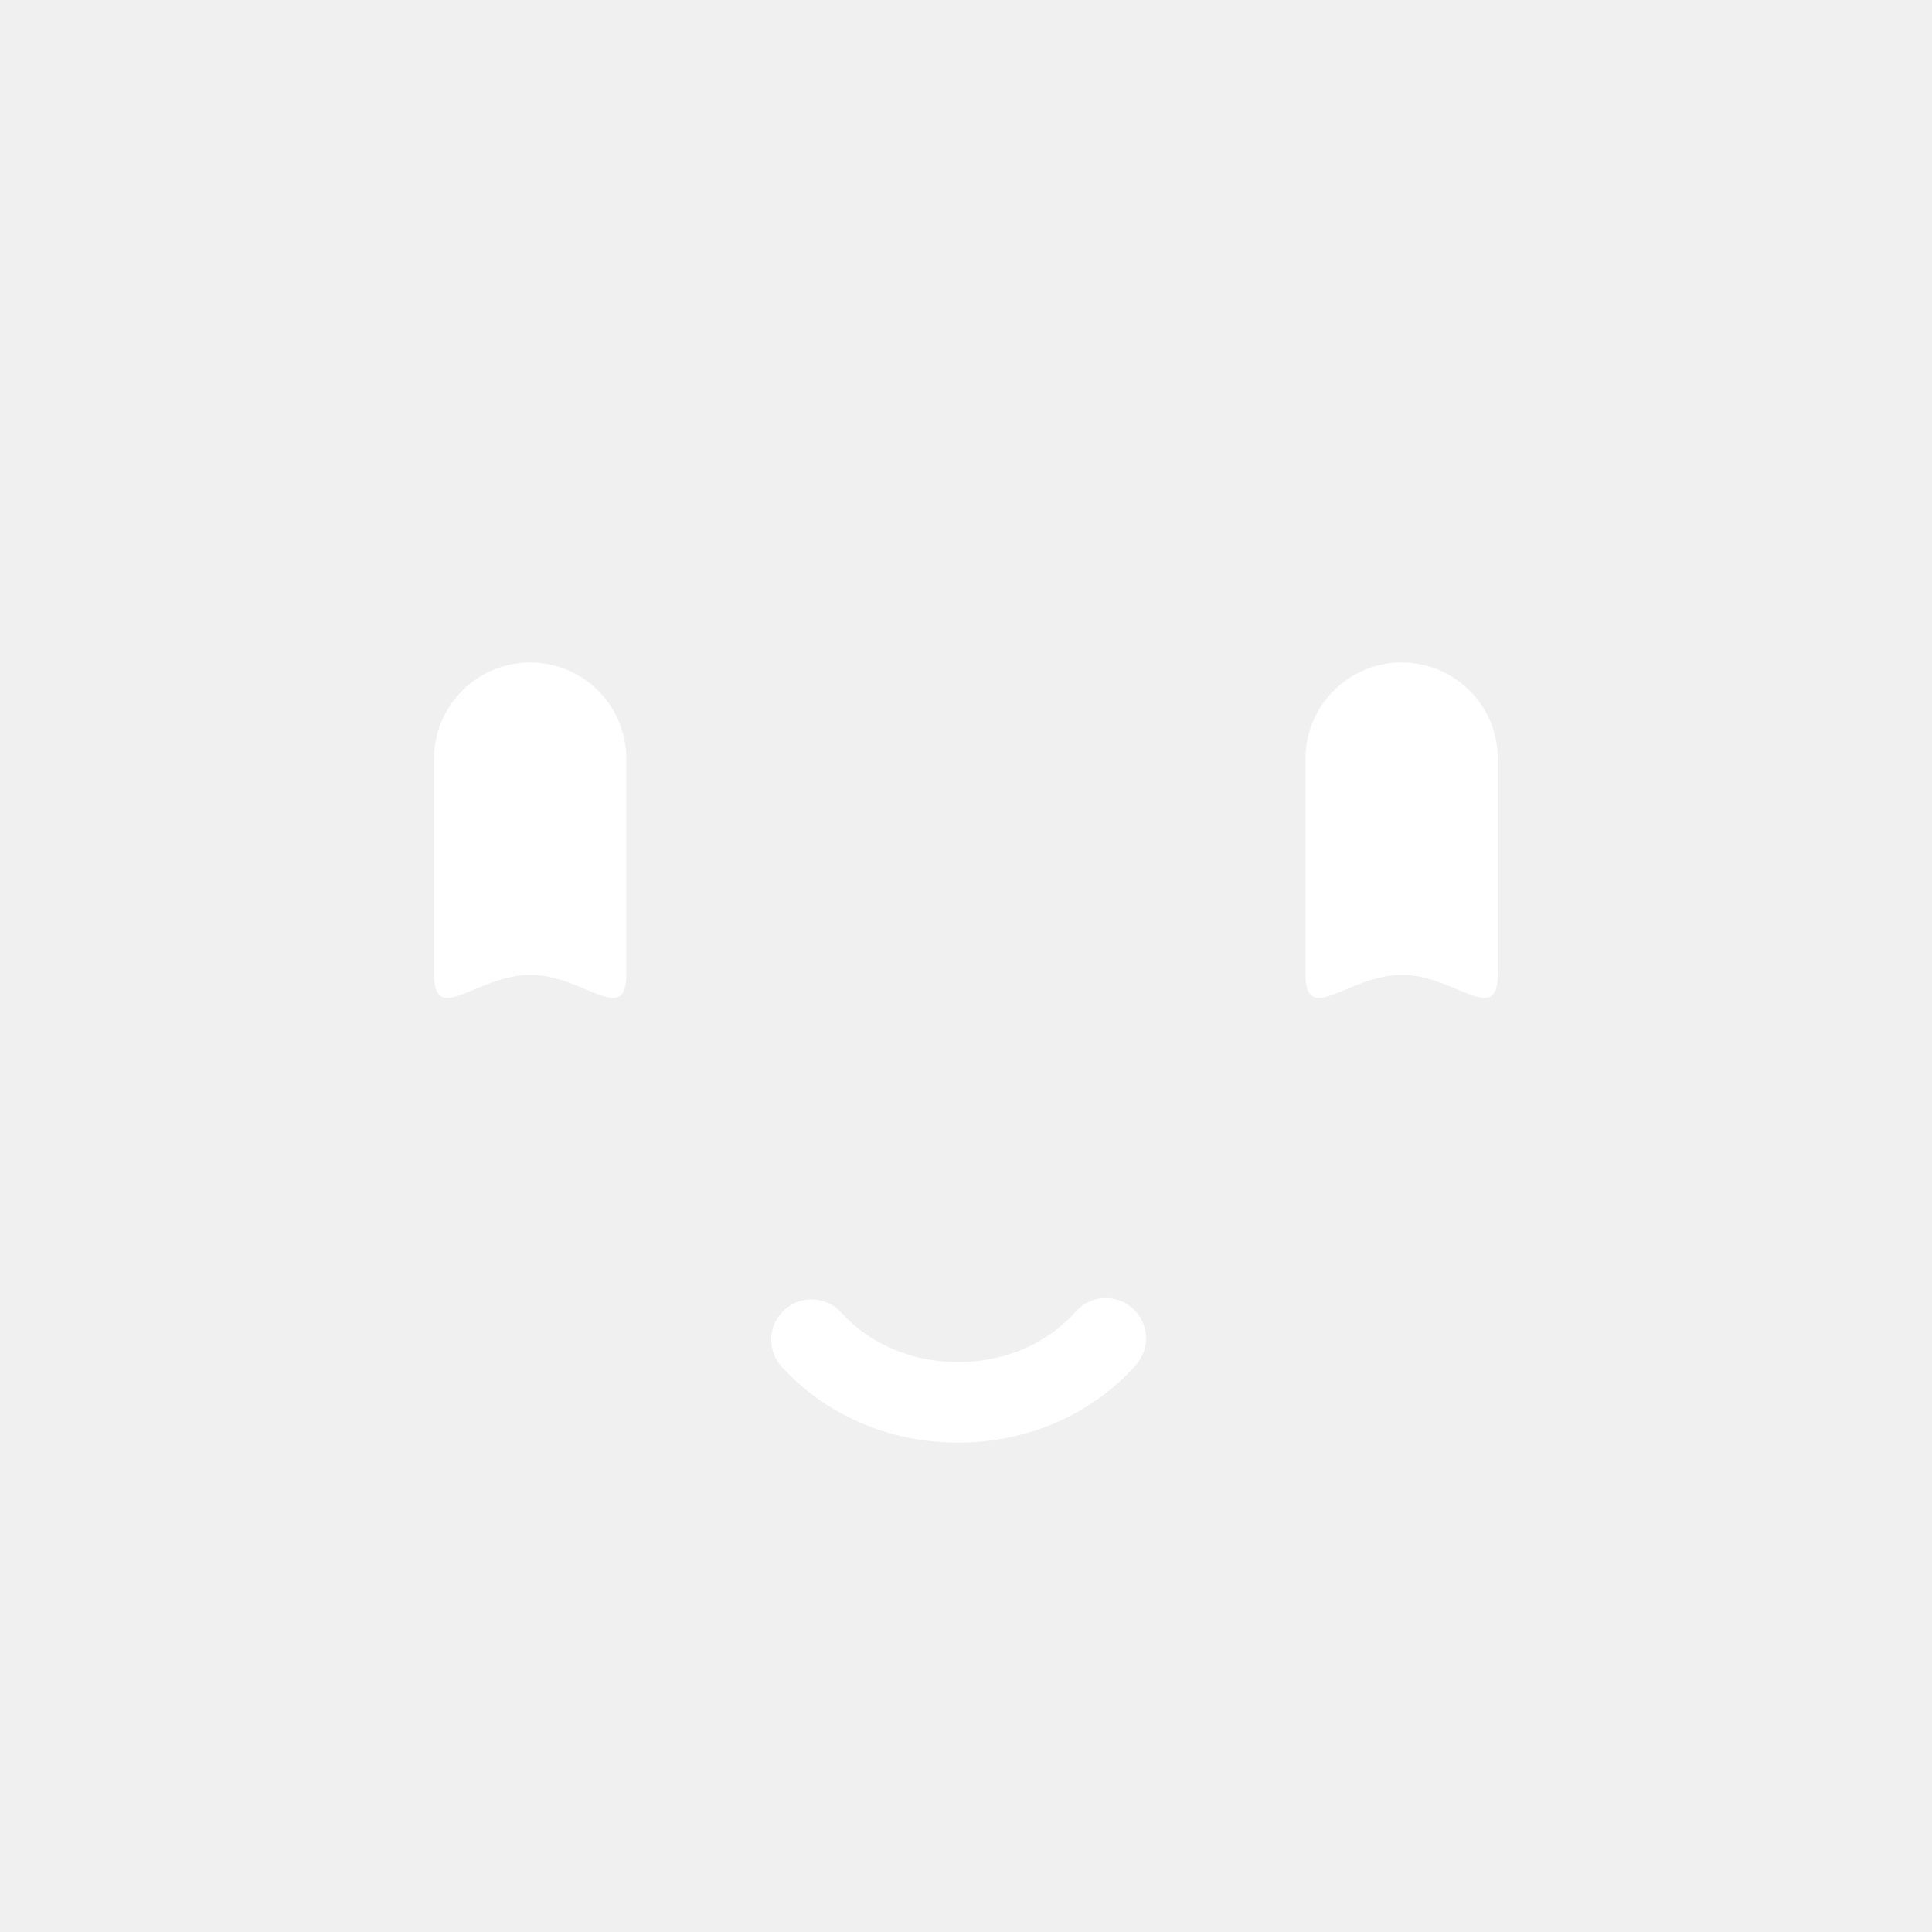
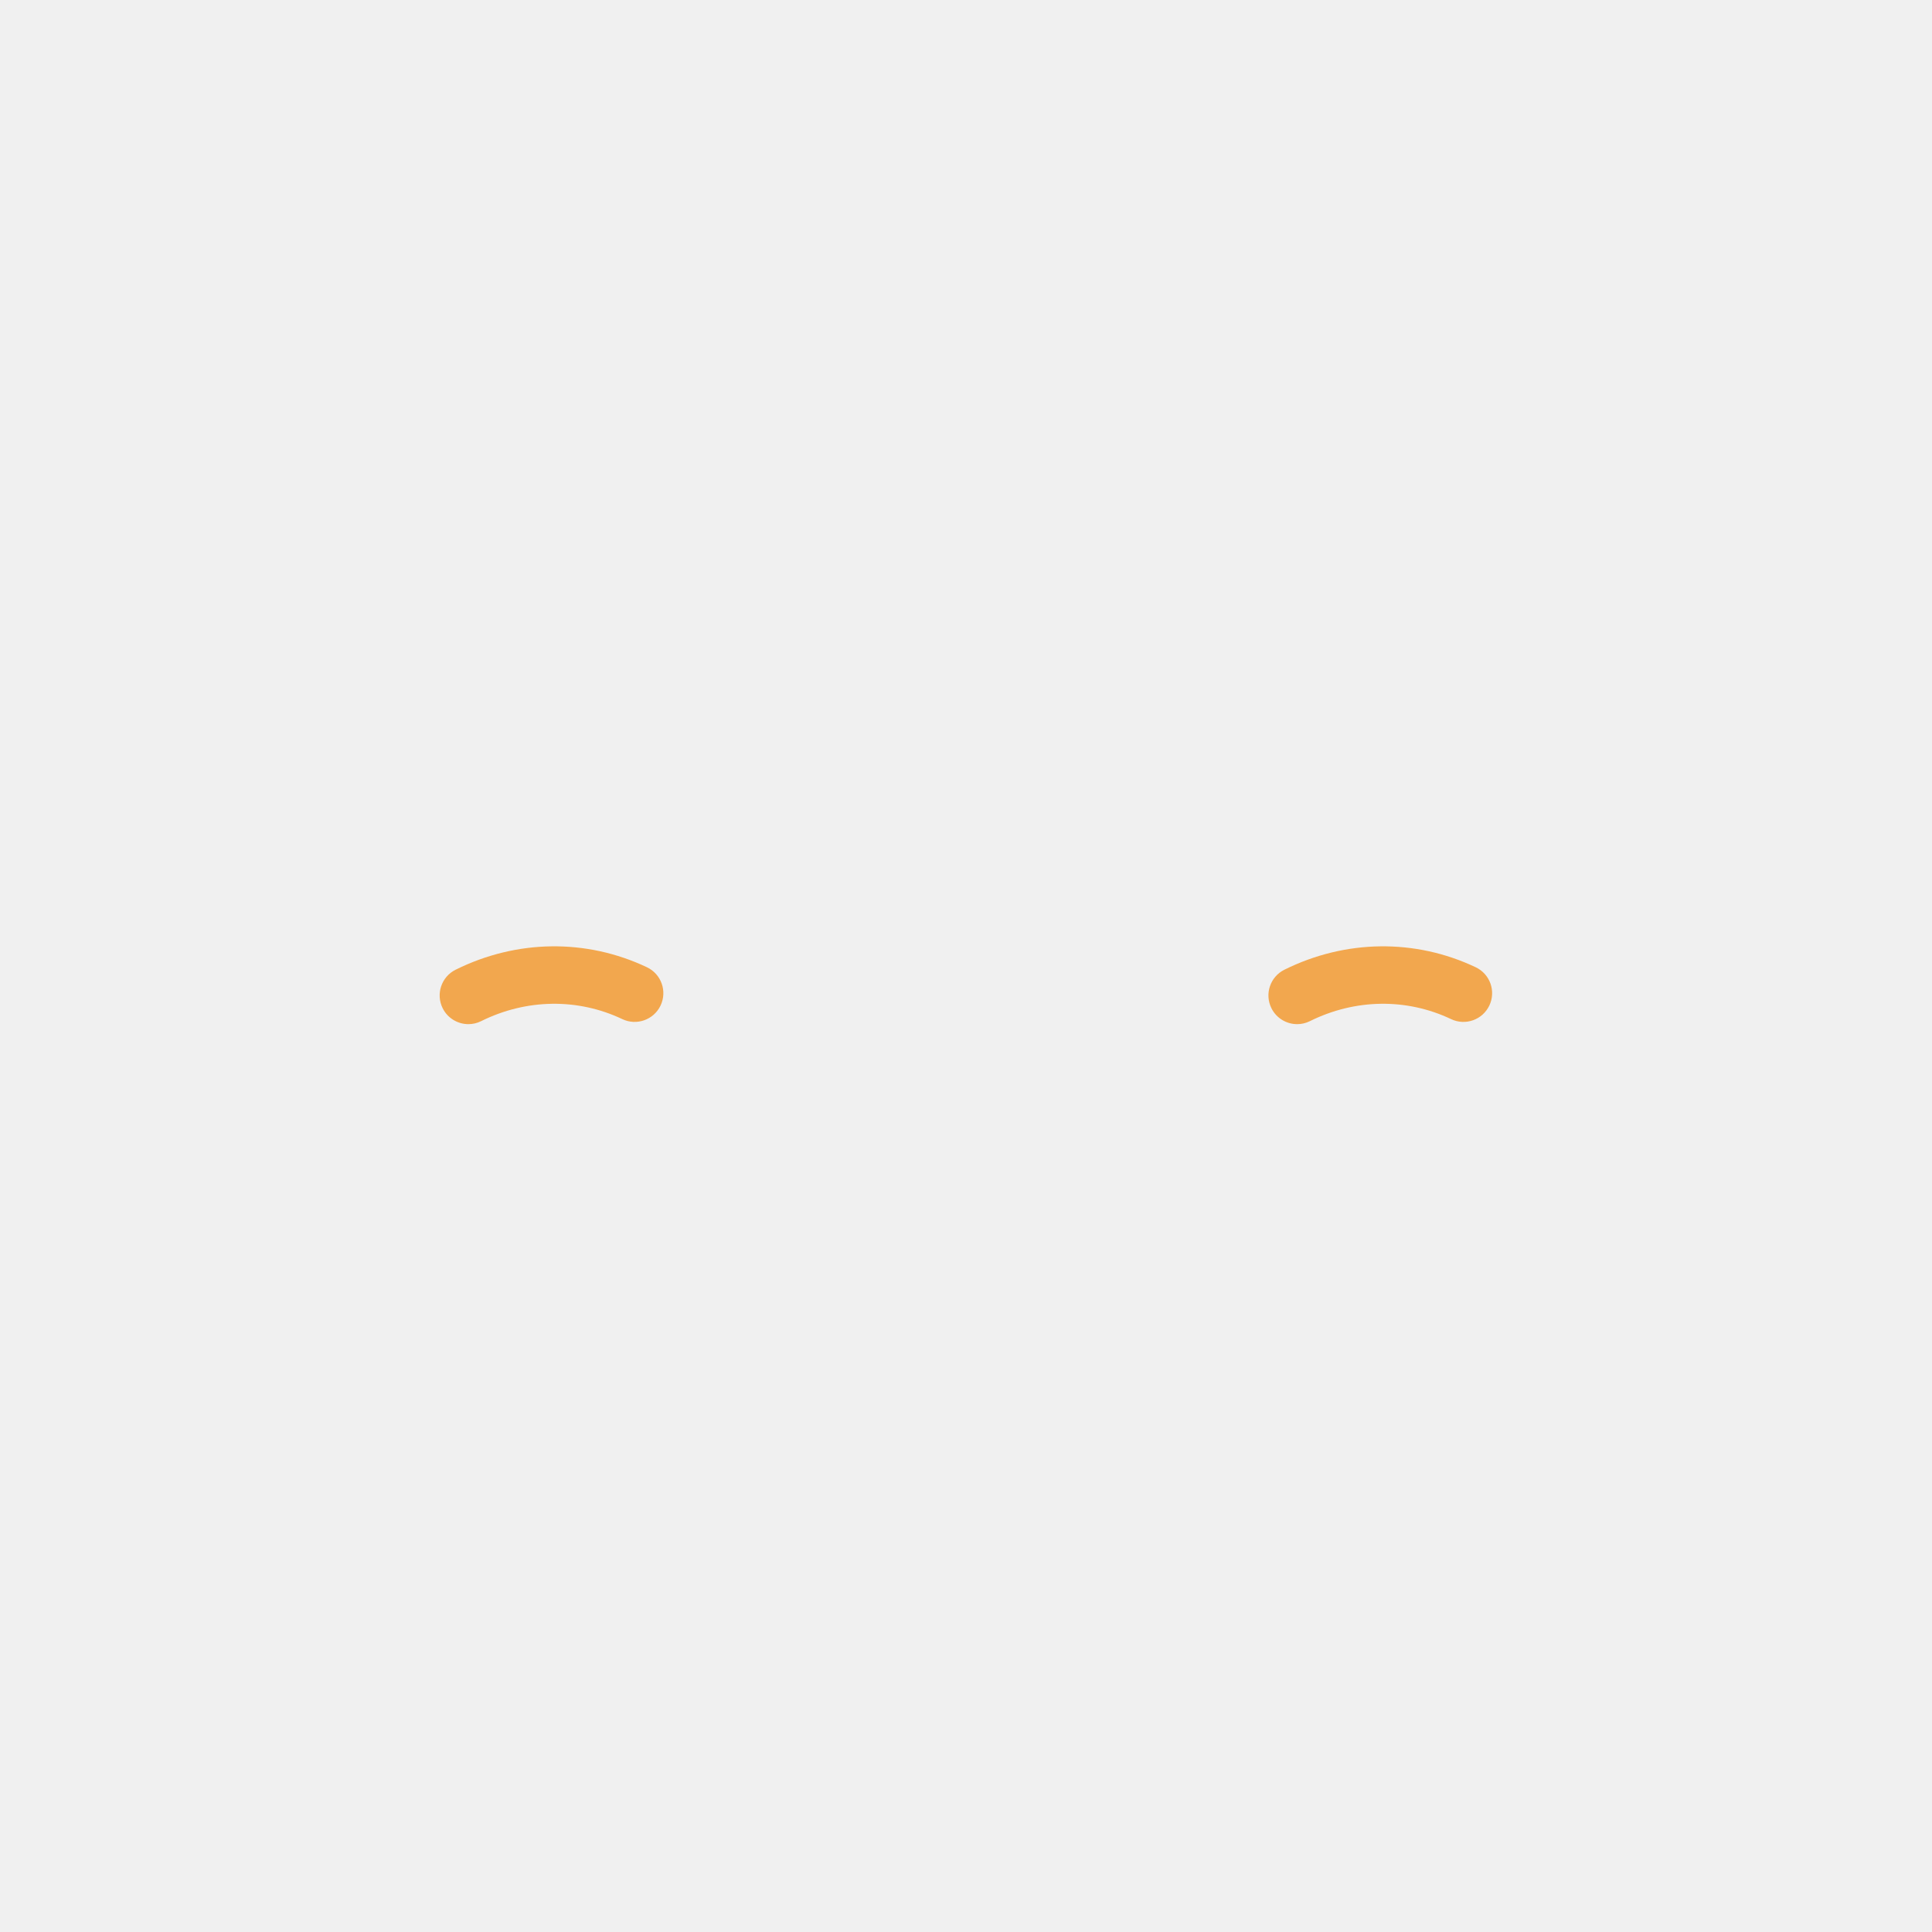
<svg xmlns="http://www.w3.org/2000/svg" version="1.1" x="0px" y="0px" viewBox="0 0 511.92 511.92" enable-background="new 0 0 511.92 511.92" xml:space="preserve">
  <g id="Layer_4">
-     <path fill="#FFFFFF" d="M371.392,175.54c14.07,0,25.475,11.406,25.475,25.475v57.112c0,14.07-11.406,0.167-25.475,0.167l0,0   c-14.07,0-25.475,13.903-25.475-0.167v-57.112C345.917,186.945,357.323,175.54,371.392,175.54L371.392,175.54z M140.478,175.54   c-14.07,0-25.475,11.406-25.475,25.475v57.112c0,14.07,11.406,0.167,25.475,0.167l0,0c14.07,0,25.475,13.903,25.475-0.167v-57.112   C165.953,186.945,154.548,175.54,140.478,175.54L140.478,175.54z M254.258,382.26c18.224-0.104,35.258-7.605,46.734-20.58   c3.902-4.412,3.489-11.151-0.923-15.054c-4.413-3.903-11.152-3.49-15.054,0.923c-7.461,8.435-18.716,13.312-30.879,13.381   c-0.088,0.001-0.176,0.001-0.264,0.001c-12.129,0-23.397-4.773-30.951-13.119c-3.953-4.367-10.697-4.705-15.064-0.751   c-4.367,3.952-4.704,10.696-0.751,15.063c11.594,12.811,28.619,20.137,46.767,20.137   C254.001,382.261,254.131,382.261,254.258,382.26z" />
+     <path fill="#F2A74E" d="M343.707,271.369c-2.797,0-5.49-1.549-6.819-4.226c-1.868-3.762-0.332-8.327,3.431-10.195   c16.181-8.035,34.663-8.272,50.705-0.652c3.795,1.802,5.41,6.339,3.607,10.134c-1.802,3.794-6.335,5.412-10.134,3.607   c-11.802-5.607-25.438-5.411-37.413,0.537C345.997,271.114,344.844,271.369,343.707,271.369z M127.485,270.574   c11.974-5.947,25.611-6.142,37.413-0.537c3.795,1.802,8.332,0.187,10.134-3.607c1.803-3.795,0.188-8.332-3.607-10.135   c-16.044-7.62-34.524-7.382-50.705,0.652c-3.763,1.869-5.298,6.433-3.43,10.195c1.329,2.677,4.021,4.226,6.819,4.226   C125.244,271.369,126.399,271.114,127.485,270.574z" />
  </g>
  <g id="Layer_1">
</g>
</svg>
